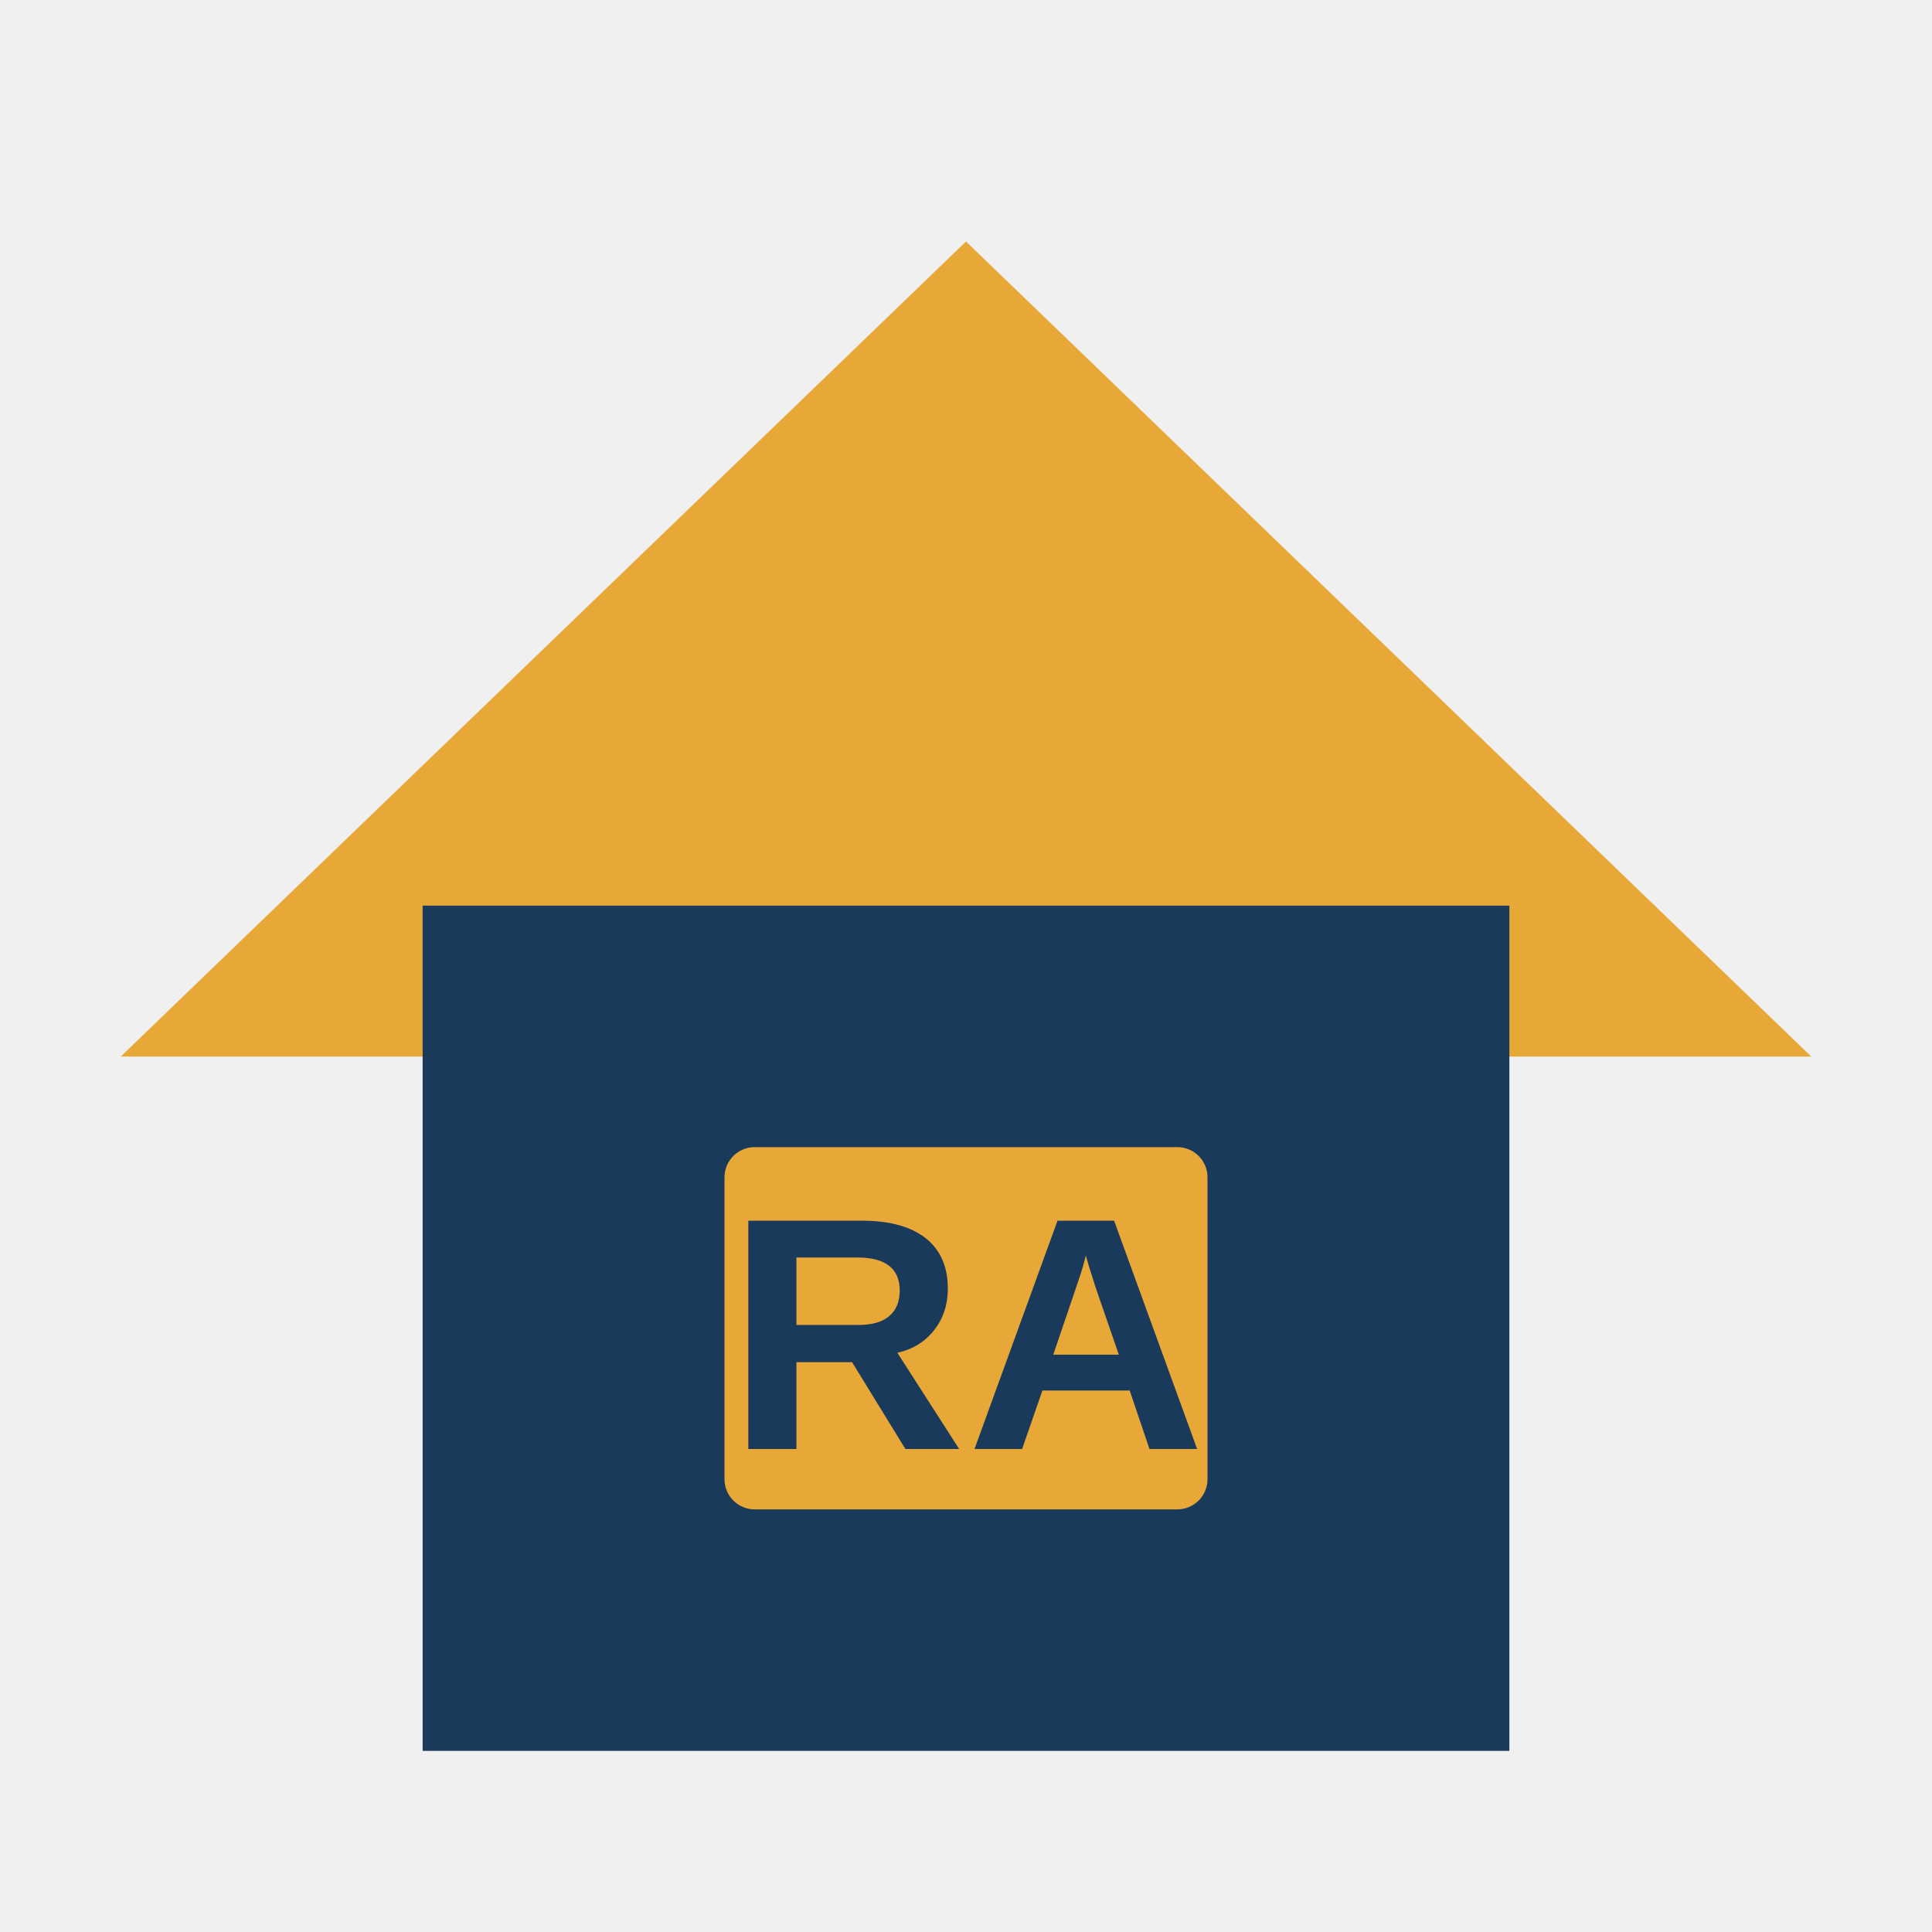
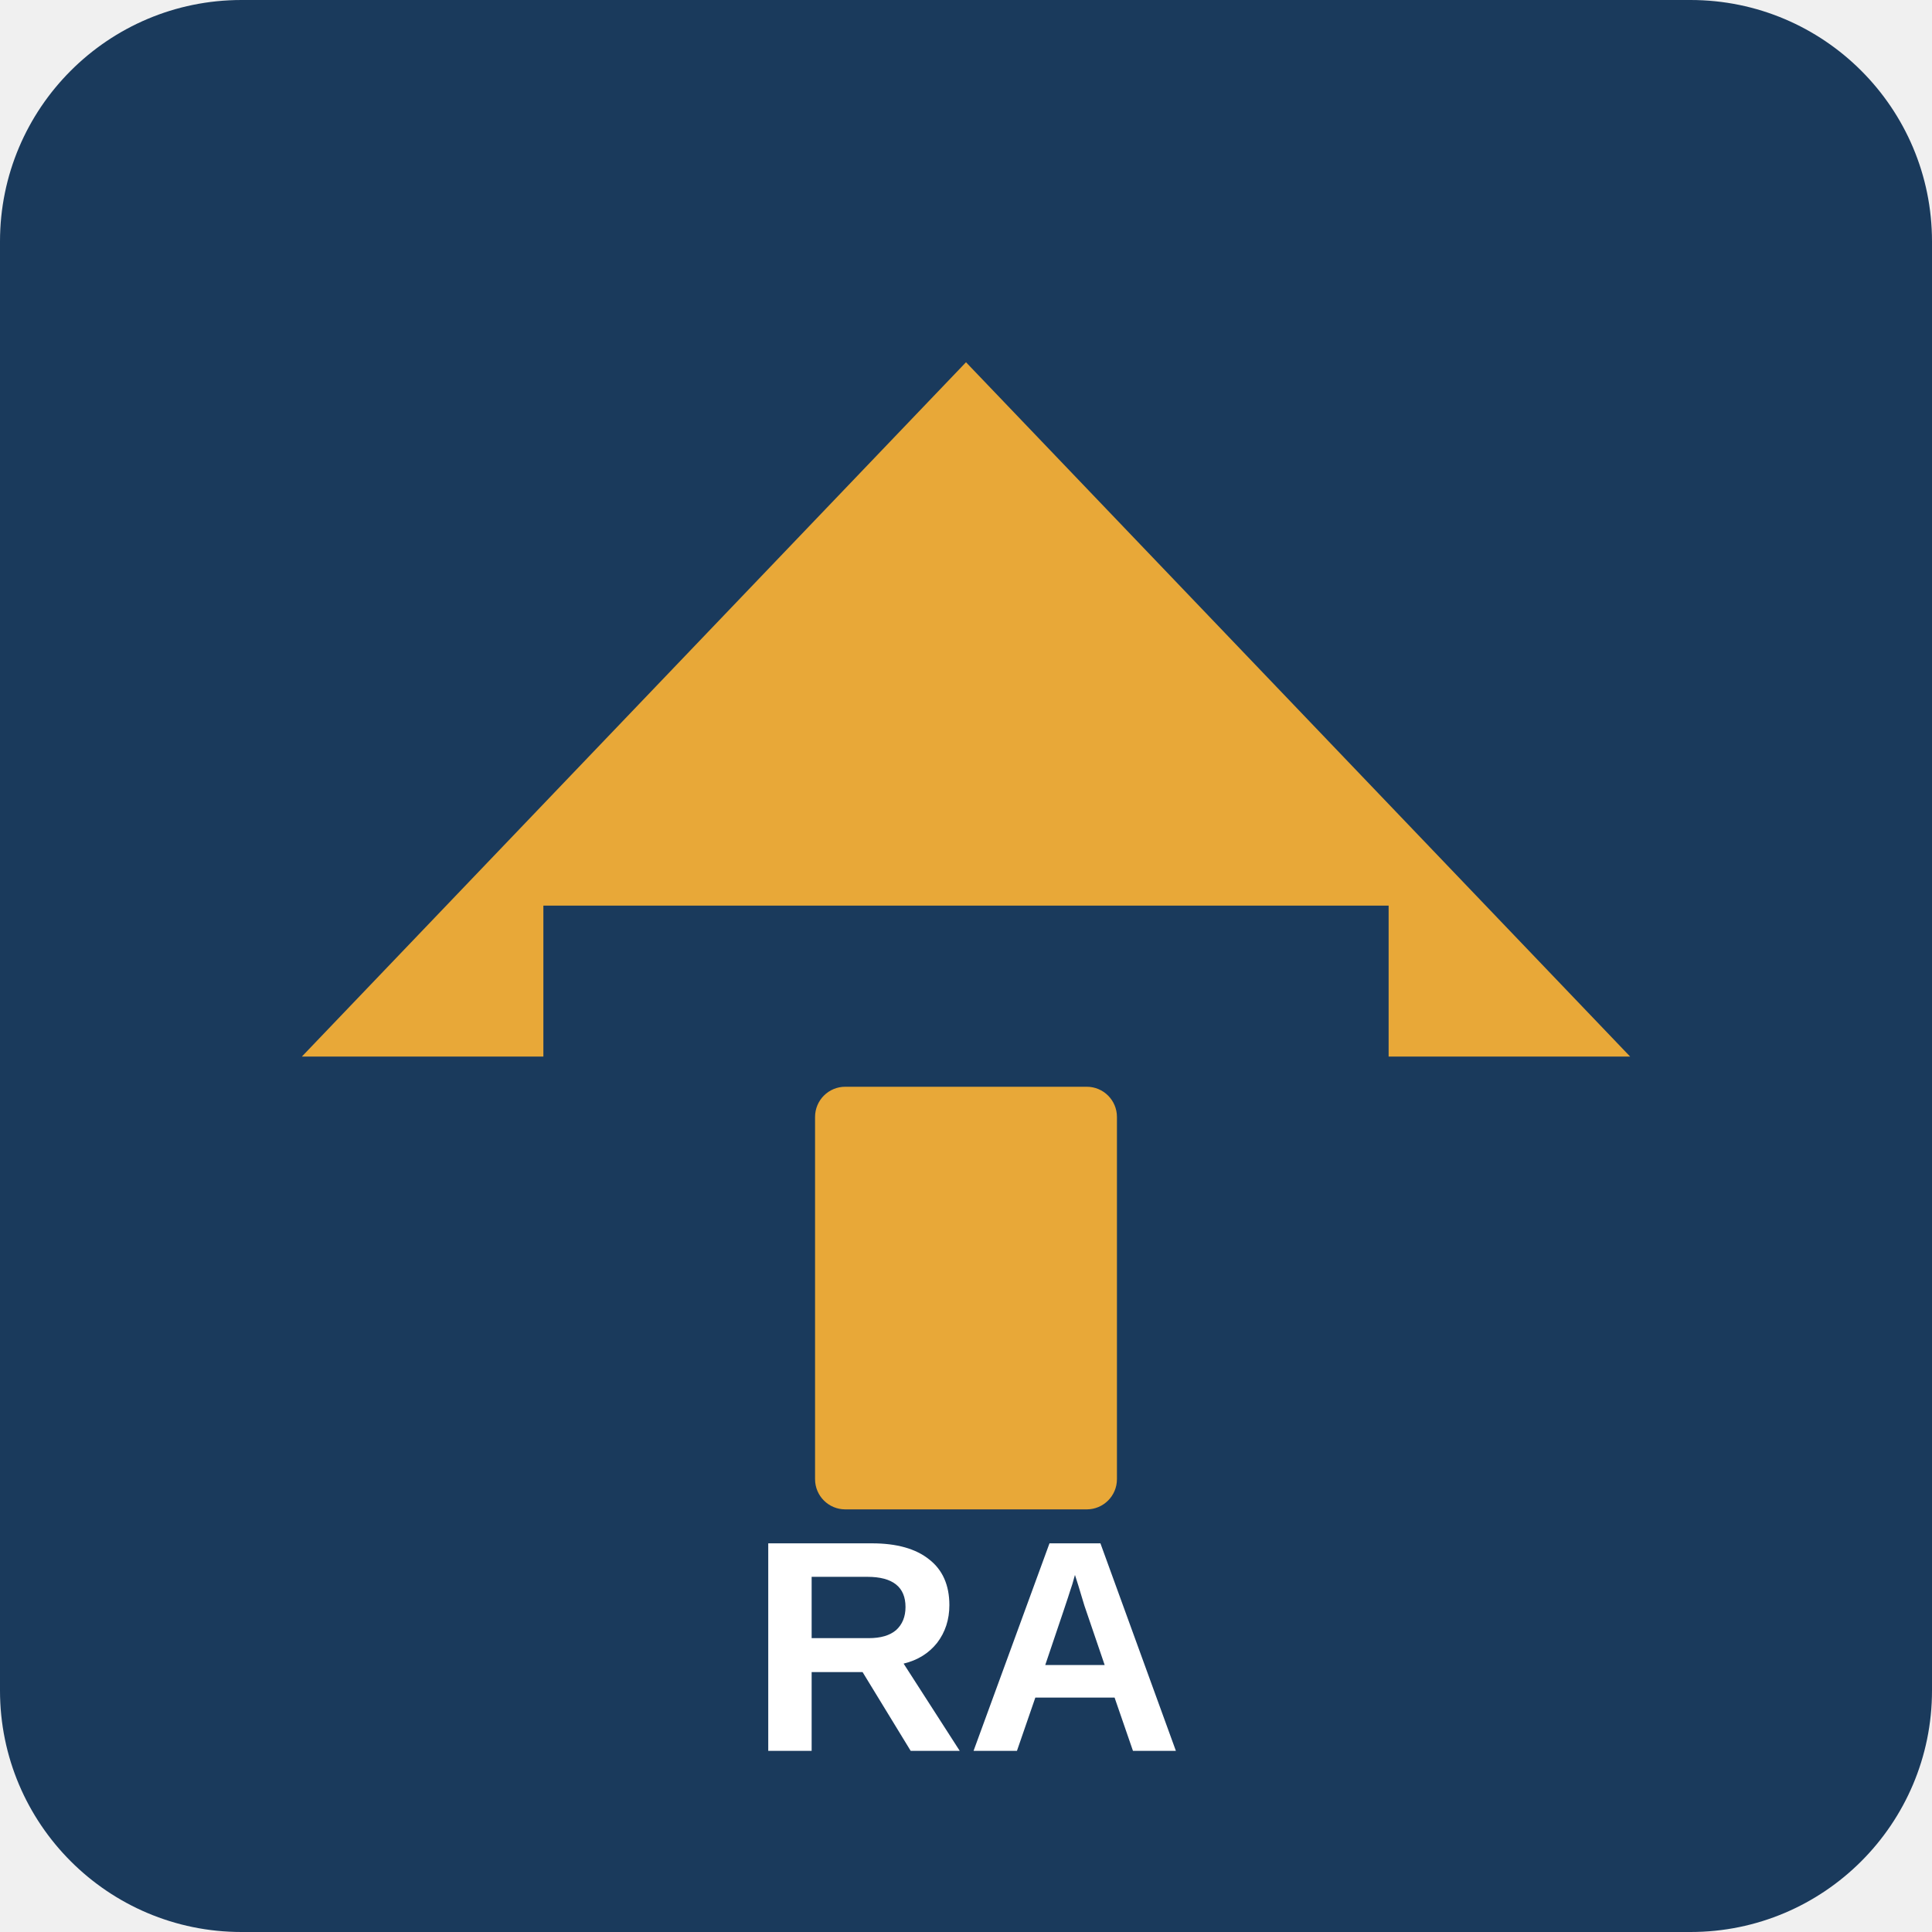
<svg xmlns="http://www.w3.org/2000/svg" viewBox="0 0 64 64">
-   <polygon points="32,8 4,35 60,35" fill="#e8a838" />
-   <rect x="14" y="30" width="36" height="28" fill="#1a3a5c" />
-   <rect x="24" y="38" width="16" height="12" fill="#e8a838" rx="1" />
-   <text x="32" y="48" font-family="Arial" font-size="11" font-weight="700" fill="#1a3a5c" text-anchor="middle">RA</text>
+   <rect width="64" height="64" rx="8" fill="#1a3a5c" />
+   <path d="M10,35 L32,12 L54,35 Z" fill="#e8a838" />
+   <rect x="18" y="30" width="28" height="24" fill="#1a3a5c" />
+   <rect x="27" y="36" width="10" height="14" fill="#e8a838" rx="1" />
+   <text x="32" y="58" font-family="Arial" font-size="10" font-weight="800" fill="white" text-anchor="middle">RA</text>
</svg>
